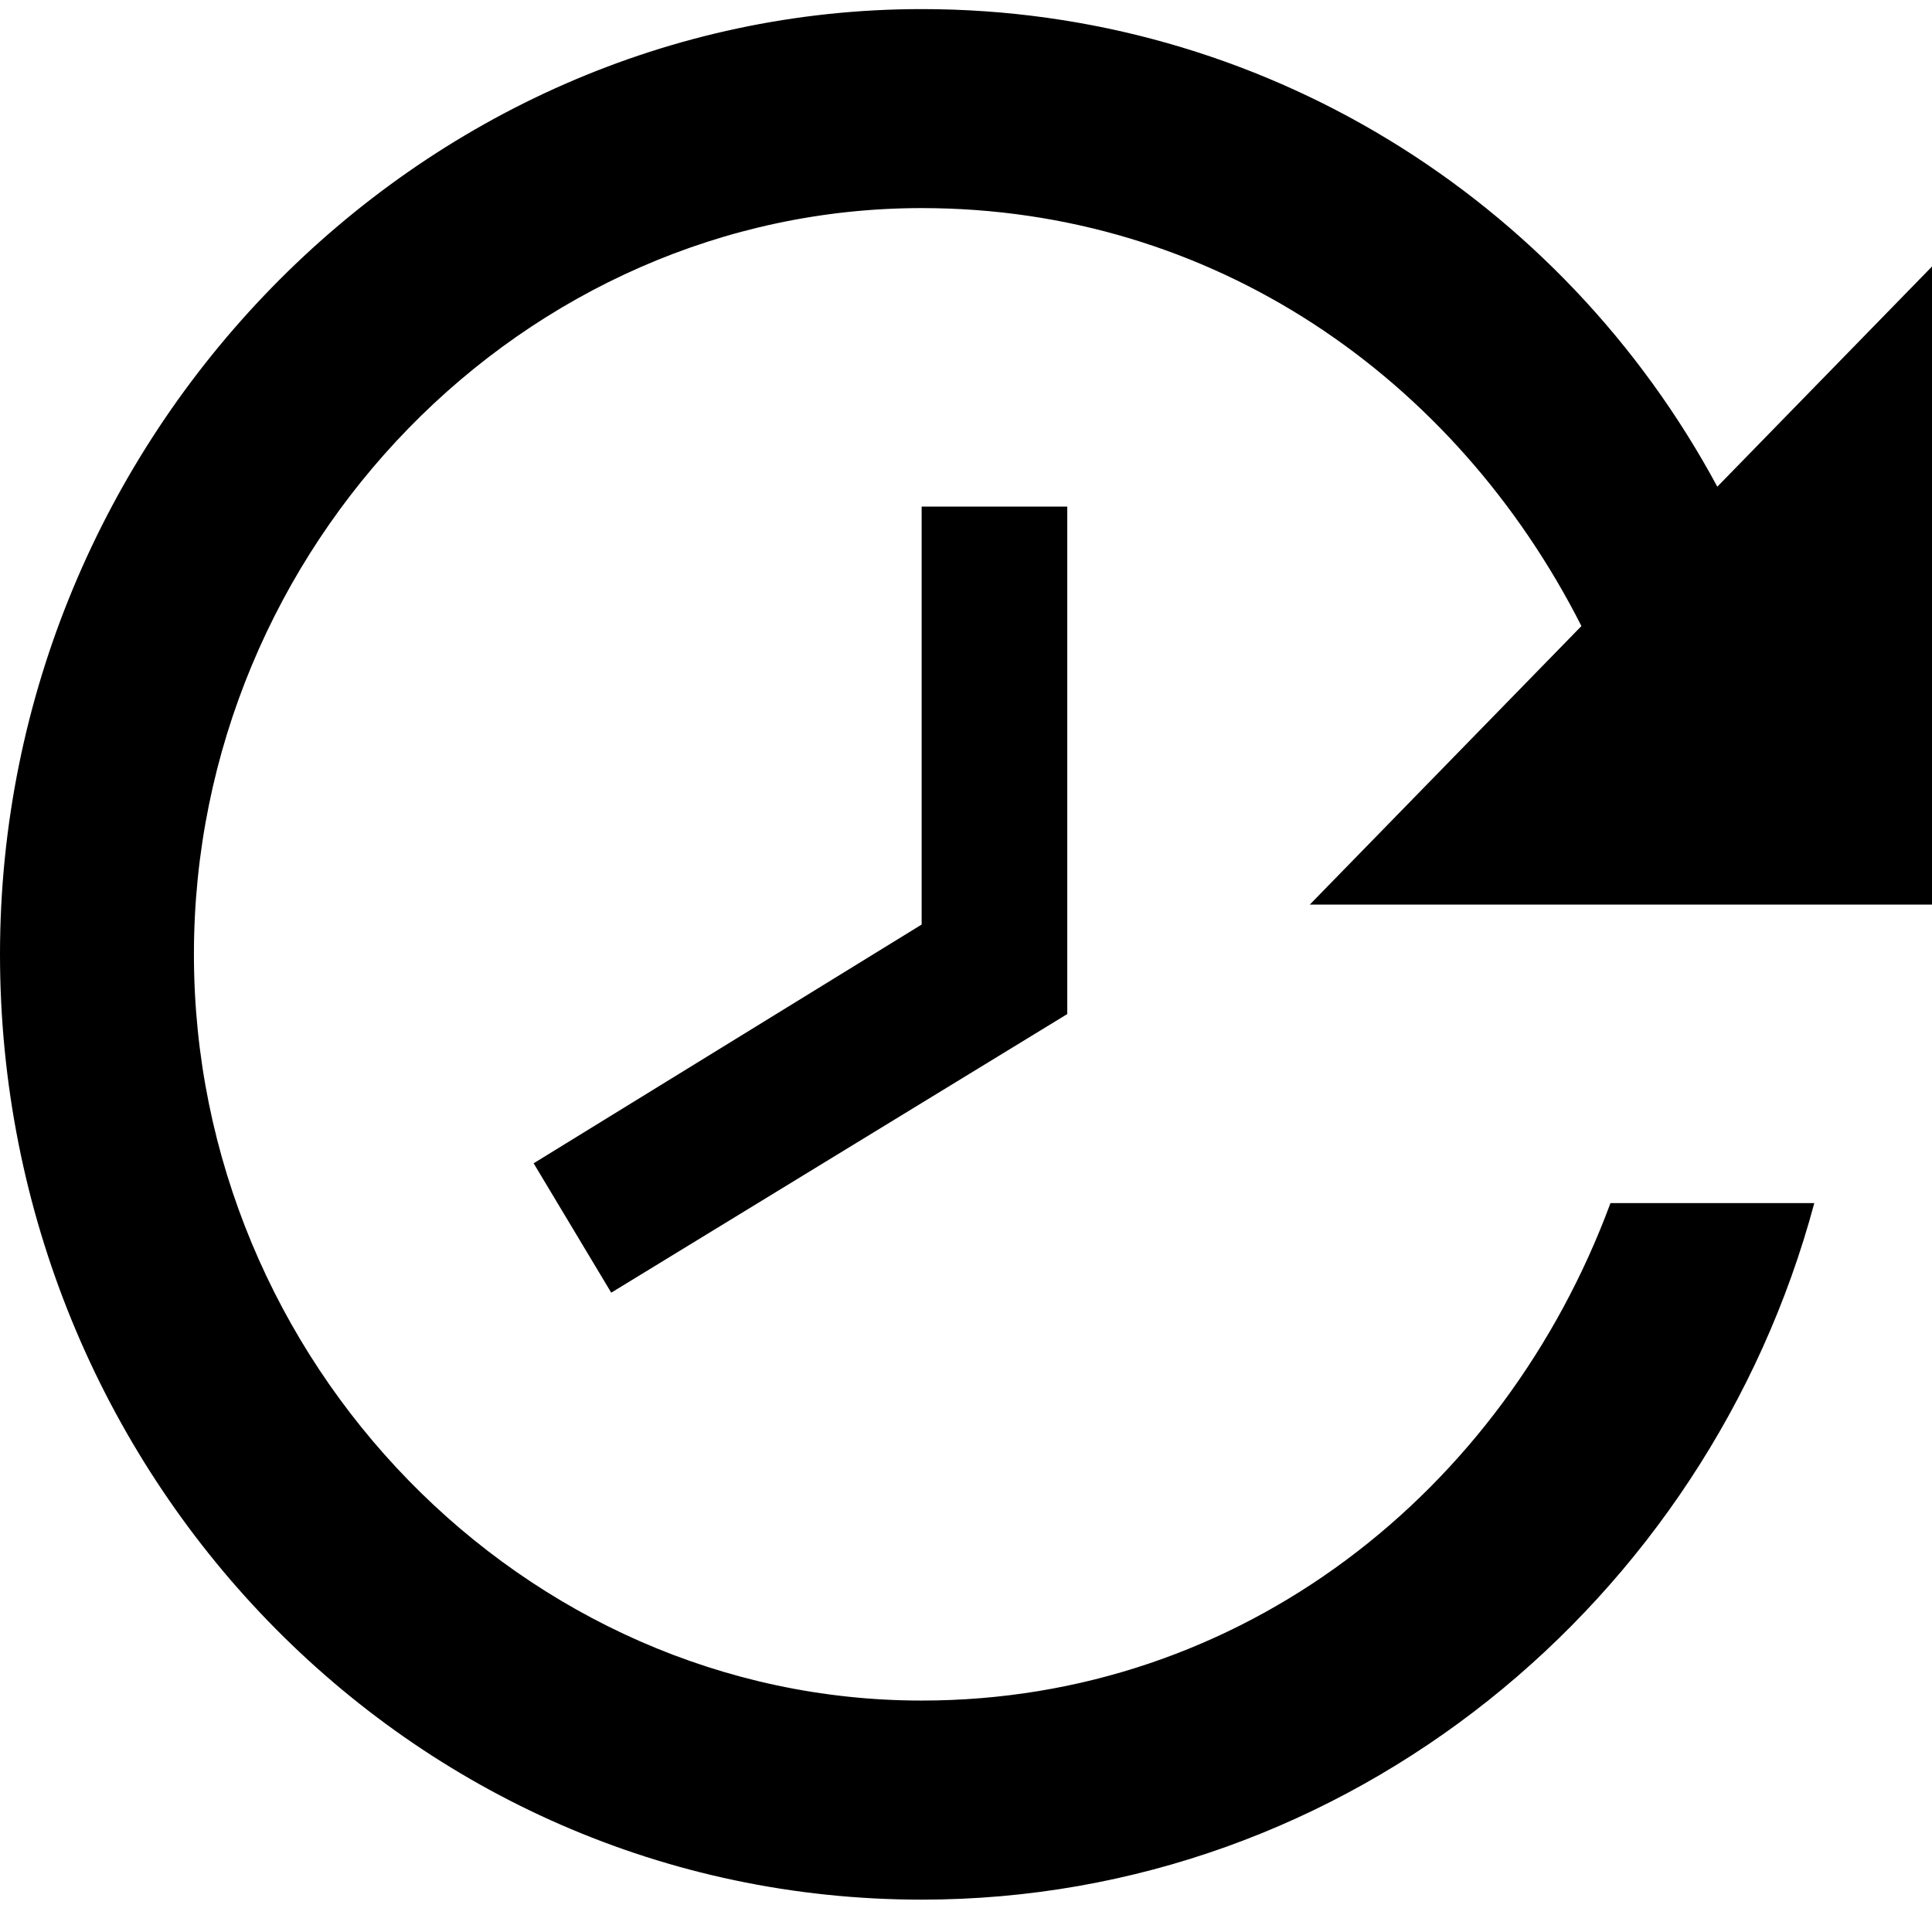
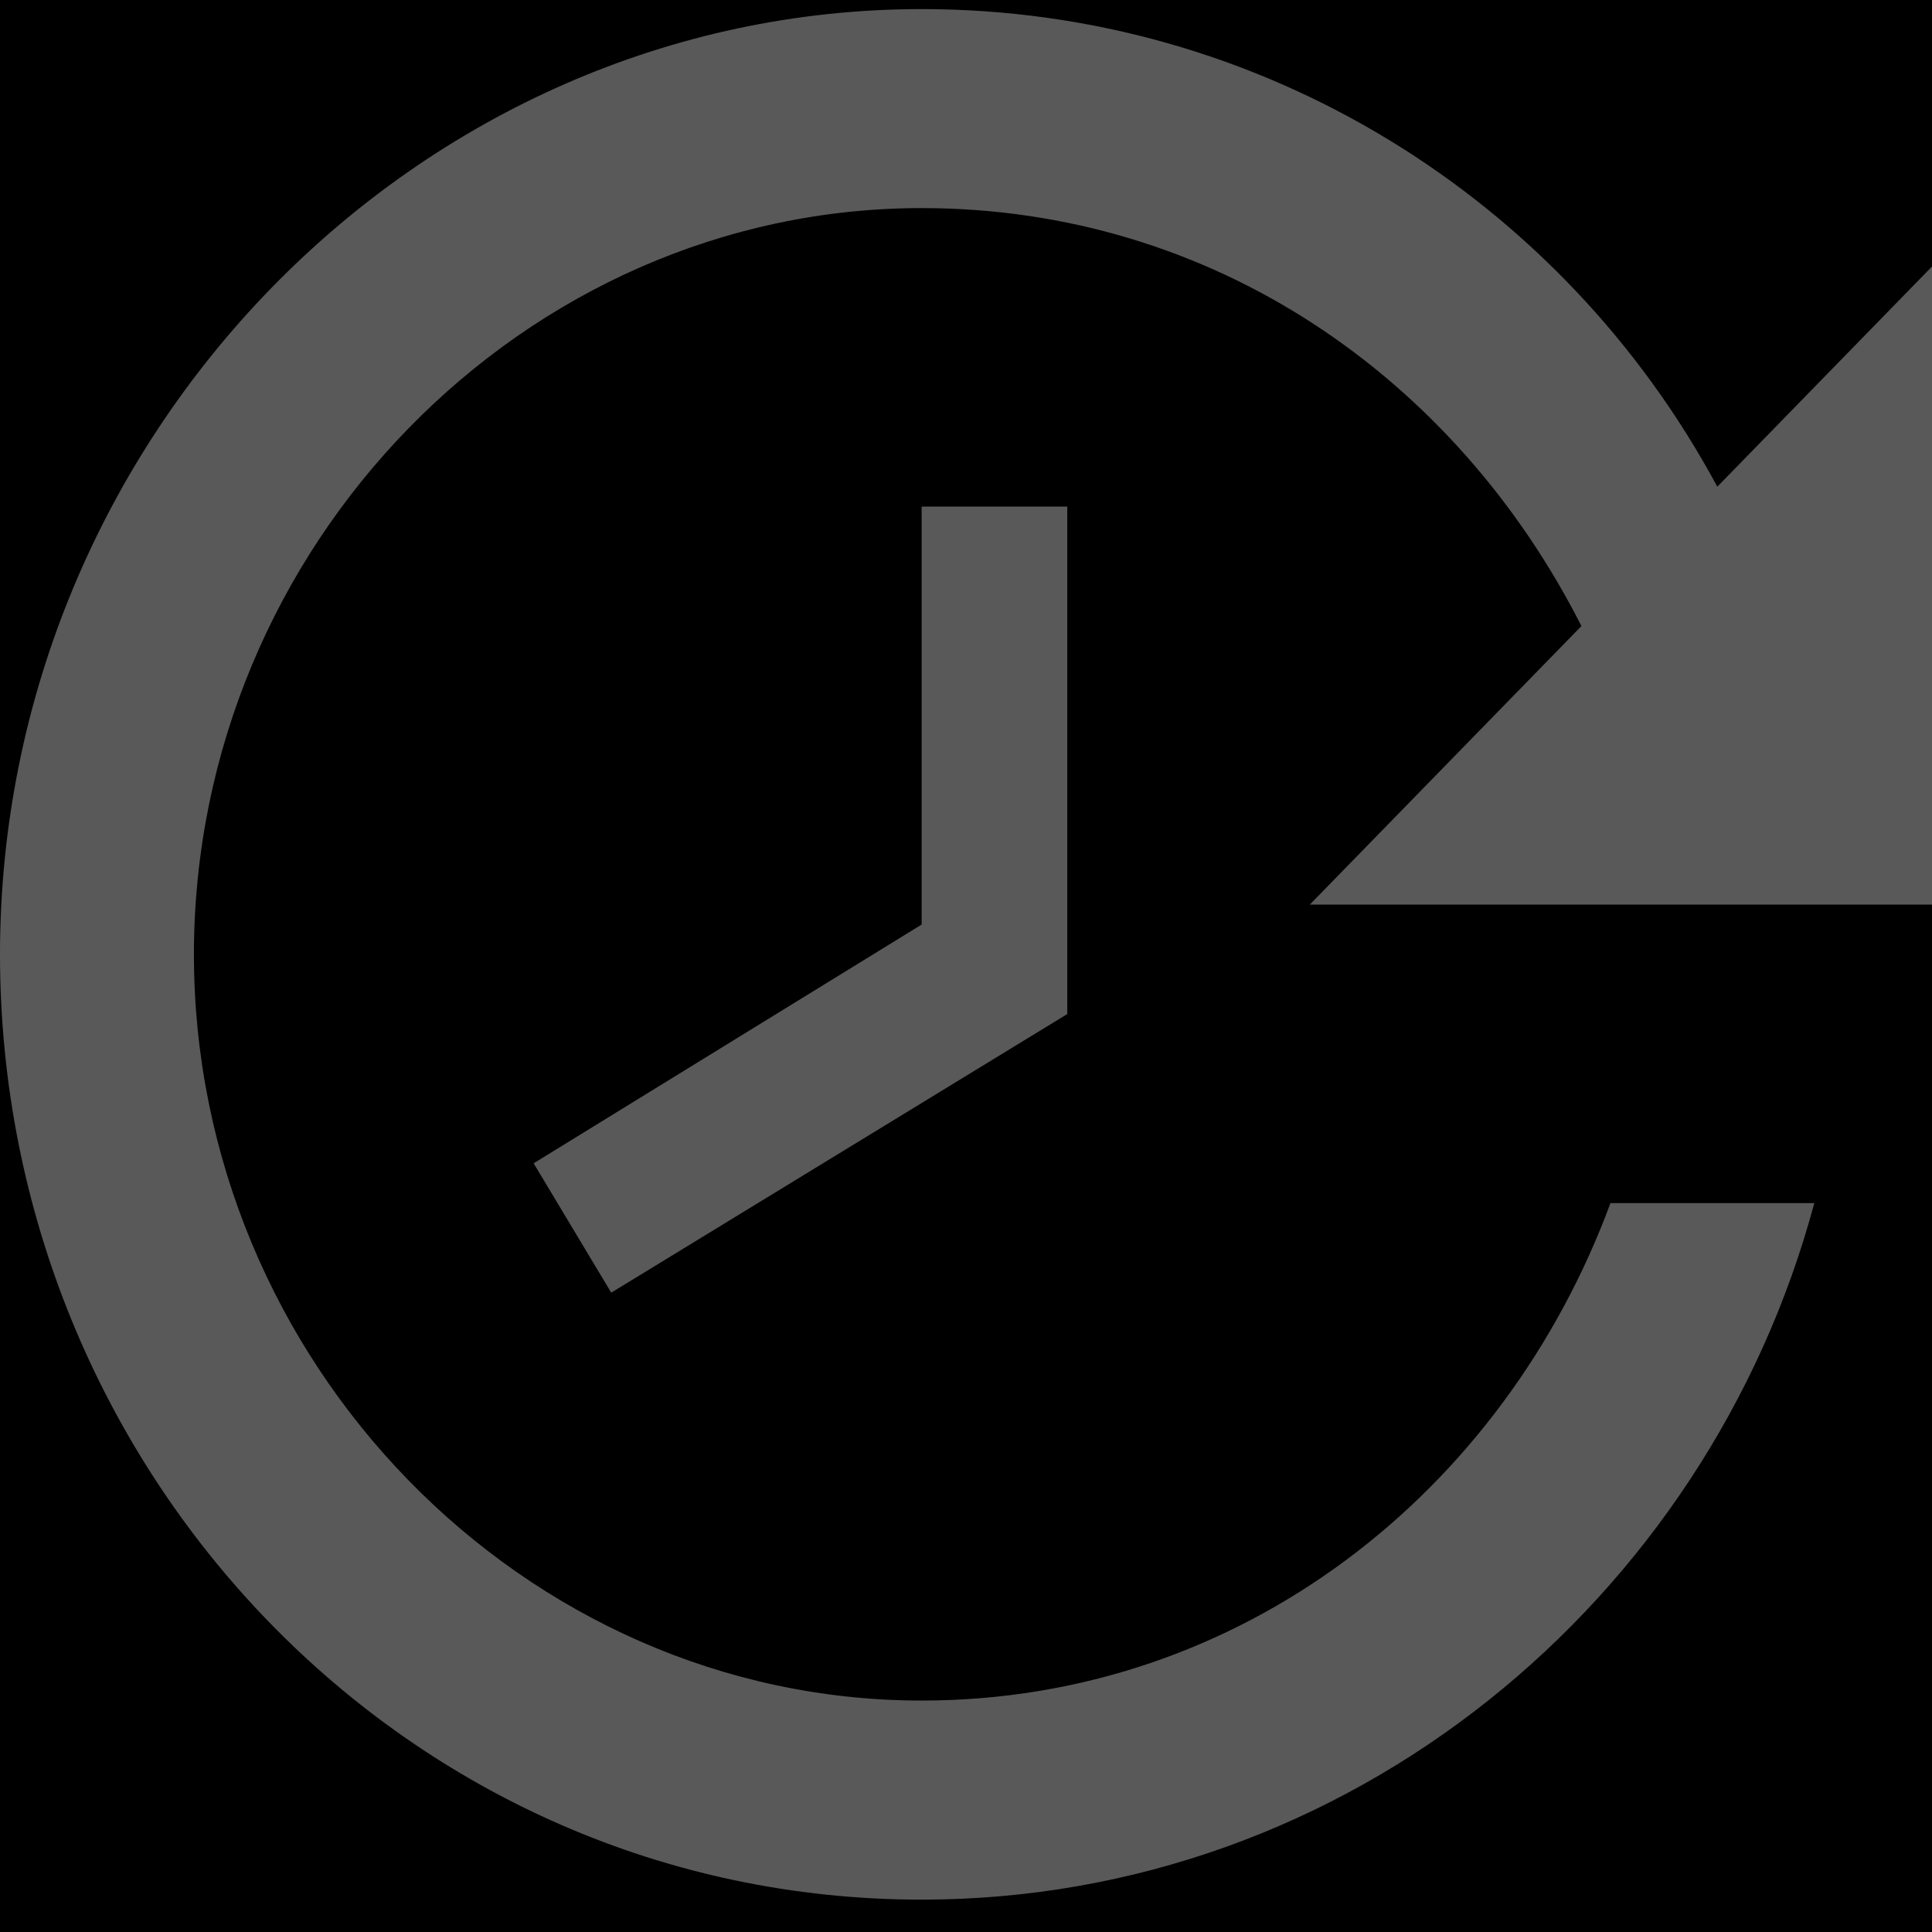
<svg xmlns="http://www.w3.org/2000/svg" width="24" height="24">
-   <path fill="none" d="M-1-1h26v26H-1z" />
+   <path d="M-1-1h26v26H-1z" />
  <g transform="matrix(-1 0 0 1 24.105 0)">
-     <path d="M12.655.113c-4.218 0-7.954 2.349-9.883 5.933L0 3.203v8.034h7.834L4.46 7.777c1.567-3.09 4.58-5.192 8.196-5.192 4.942 0 9.04 4.203 9.04 9.27 0 5.068-4.098 9.27-9.04 9.27-3.977 0-7.231-2.595-8.557-6.18H1.567c1.326 4.945 5.785 8.653 11.088 8.653 6.388 0 11.45-5.315 11.45-11.743 0-6.427-5.182-11.742-11.45-11.742zm-1.808 6.18v6.304l5.665 3.461.964-1.607-4.82-2.966V6.293h-1.809z" />
+     <path fill="#595959" d="M12.655.113c-4.218 0-7.954 2.349-9.883 5.933L0 3.203v8.034h7.834L4.46 7.777c1.567-3.09 4.58-5.192 8.196-5.192 4.942 0 9.04 4.203 9.04 9.27 0 5.068-4.098 9.27-9.04 9.27-3.977 0-7.231-2.595-8.557-6.18H1.567c1.326 4.945 5.785 8.653 11.088 8.653 6.388 0 11.45-5.315 11.45-11.743 0-6.427-5.182-11.742-11.45-11.742zm-1.808 6.18v6.304l5.665 3.461.964-1.607-4.82-2.966V6.293h-1.809z" />
  </g>
</svg>
